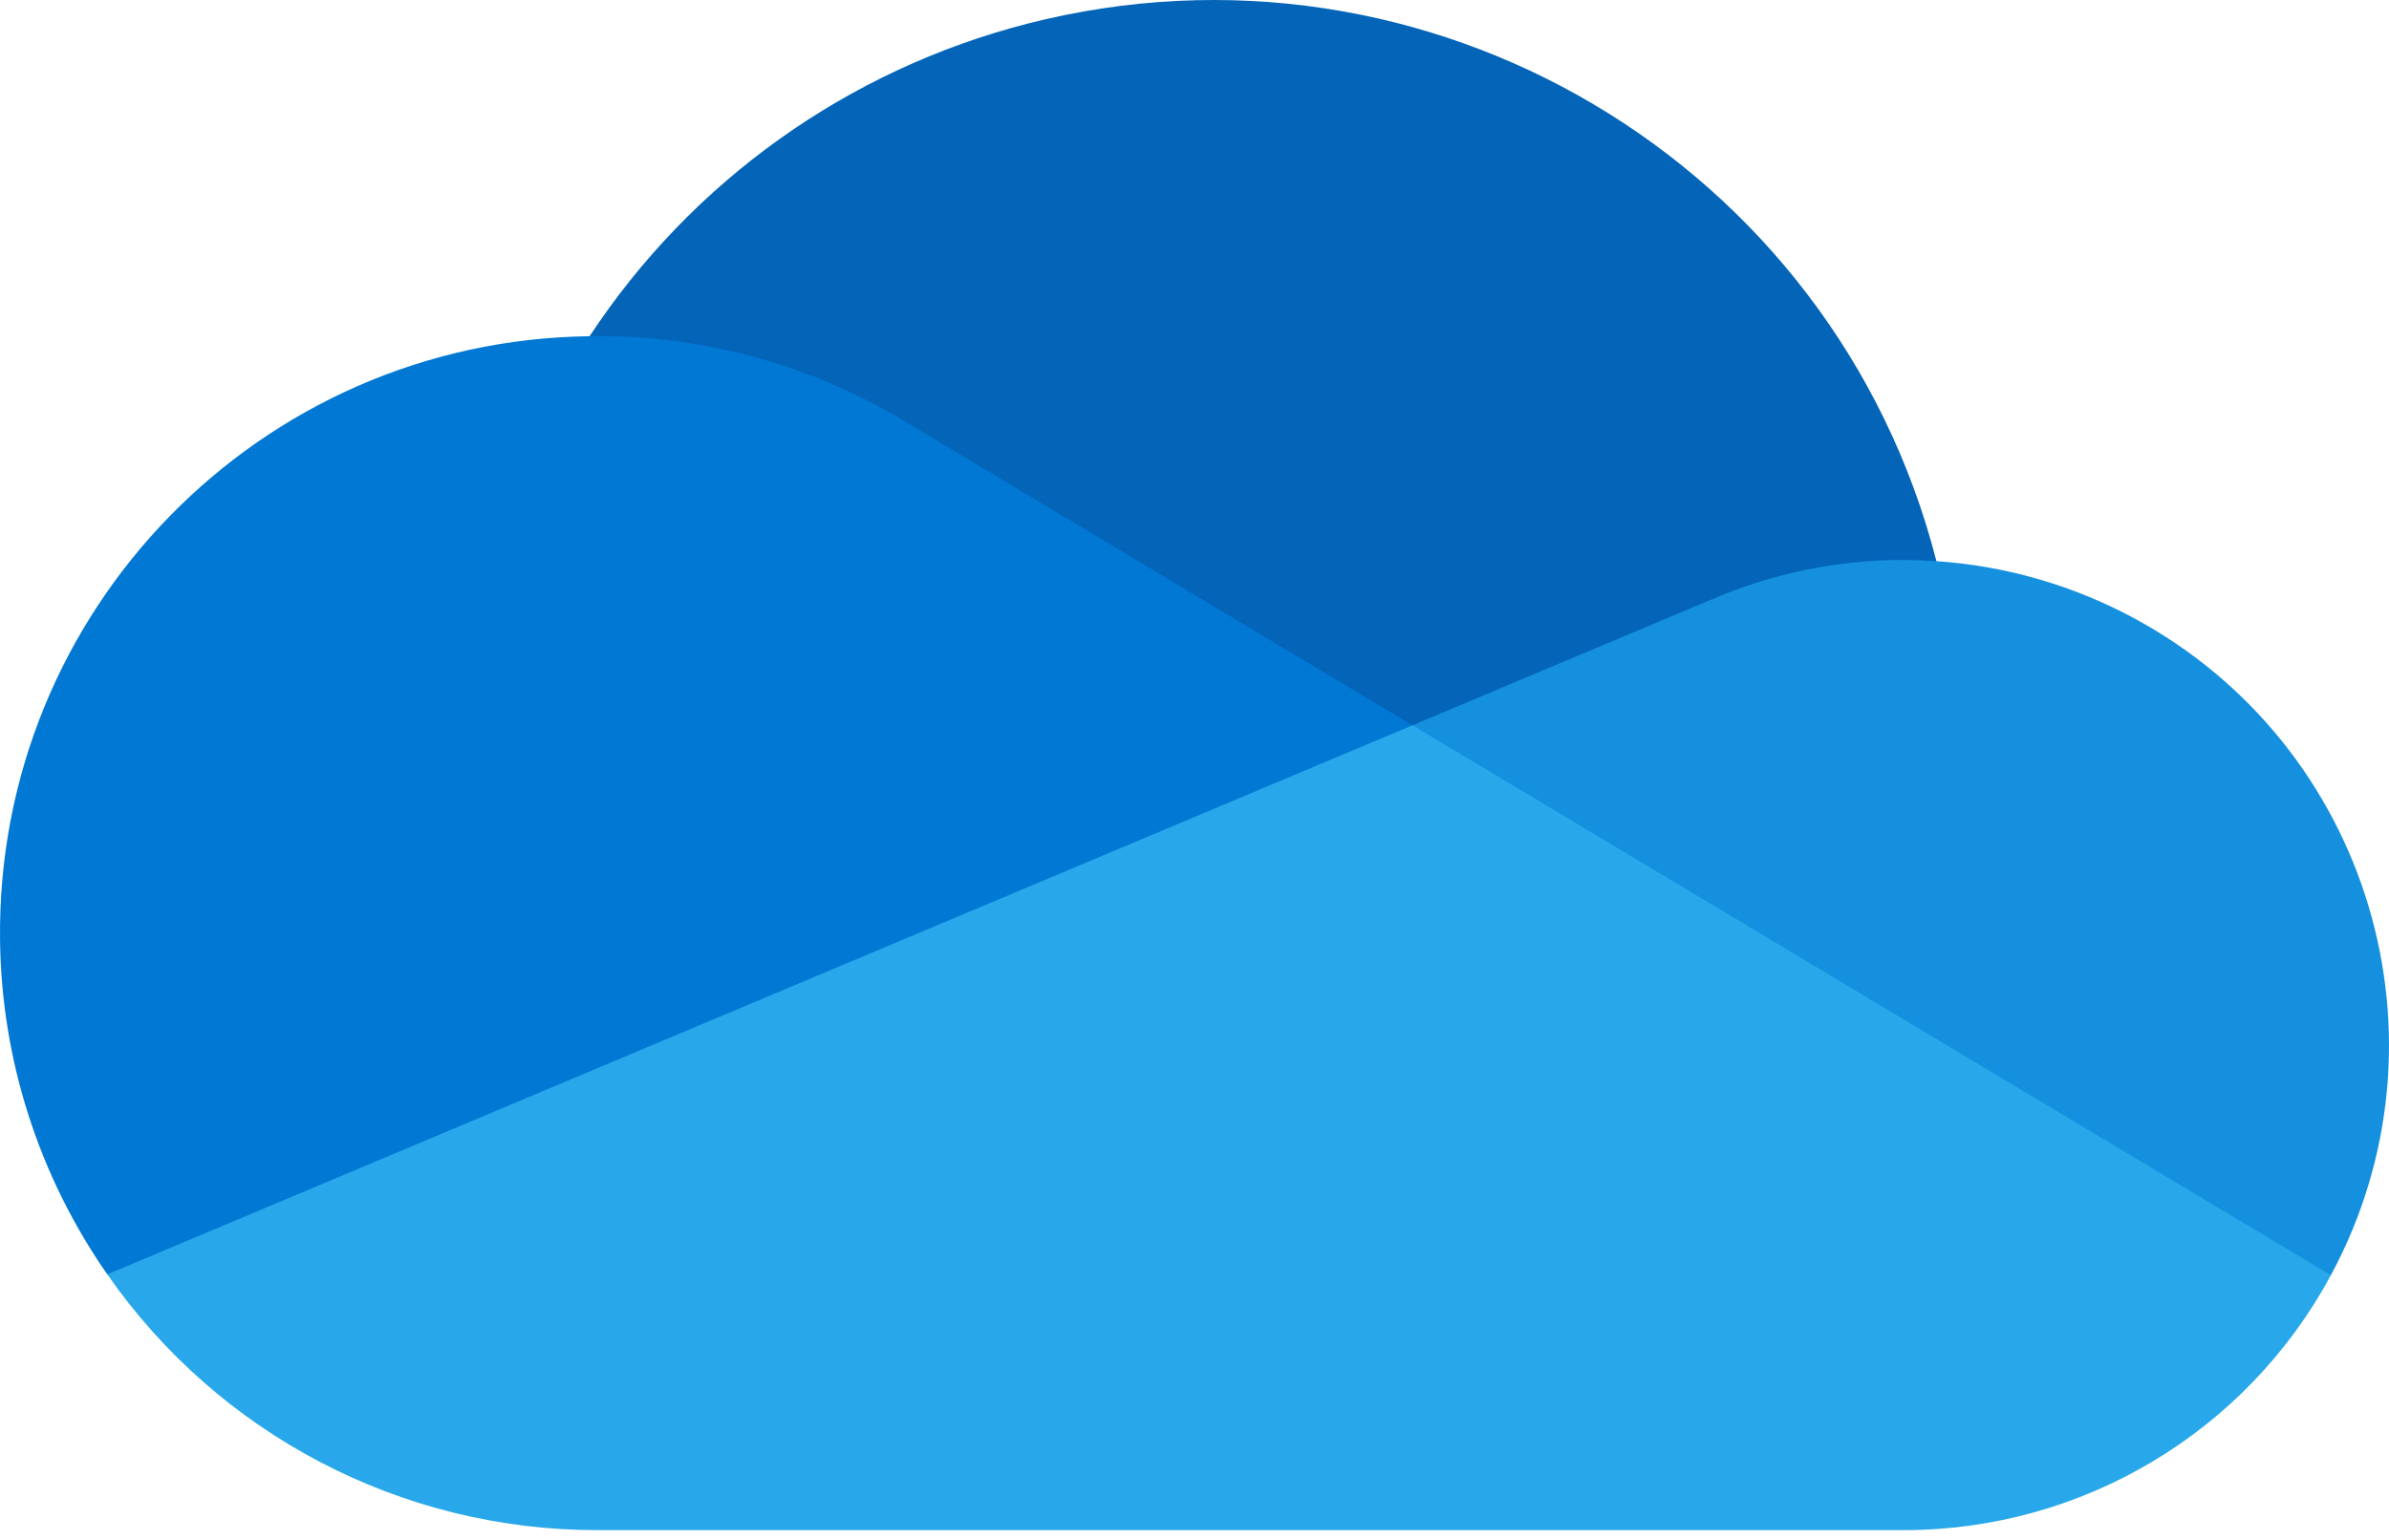
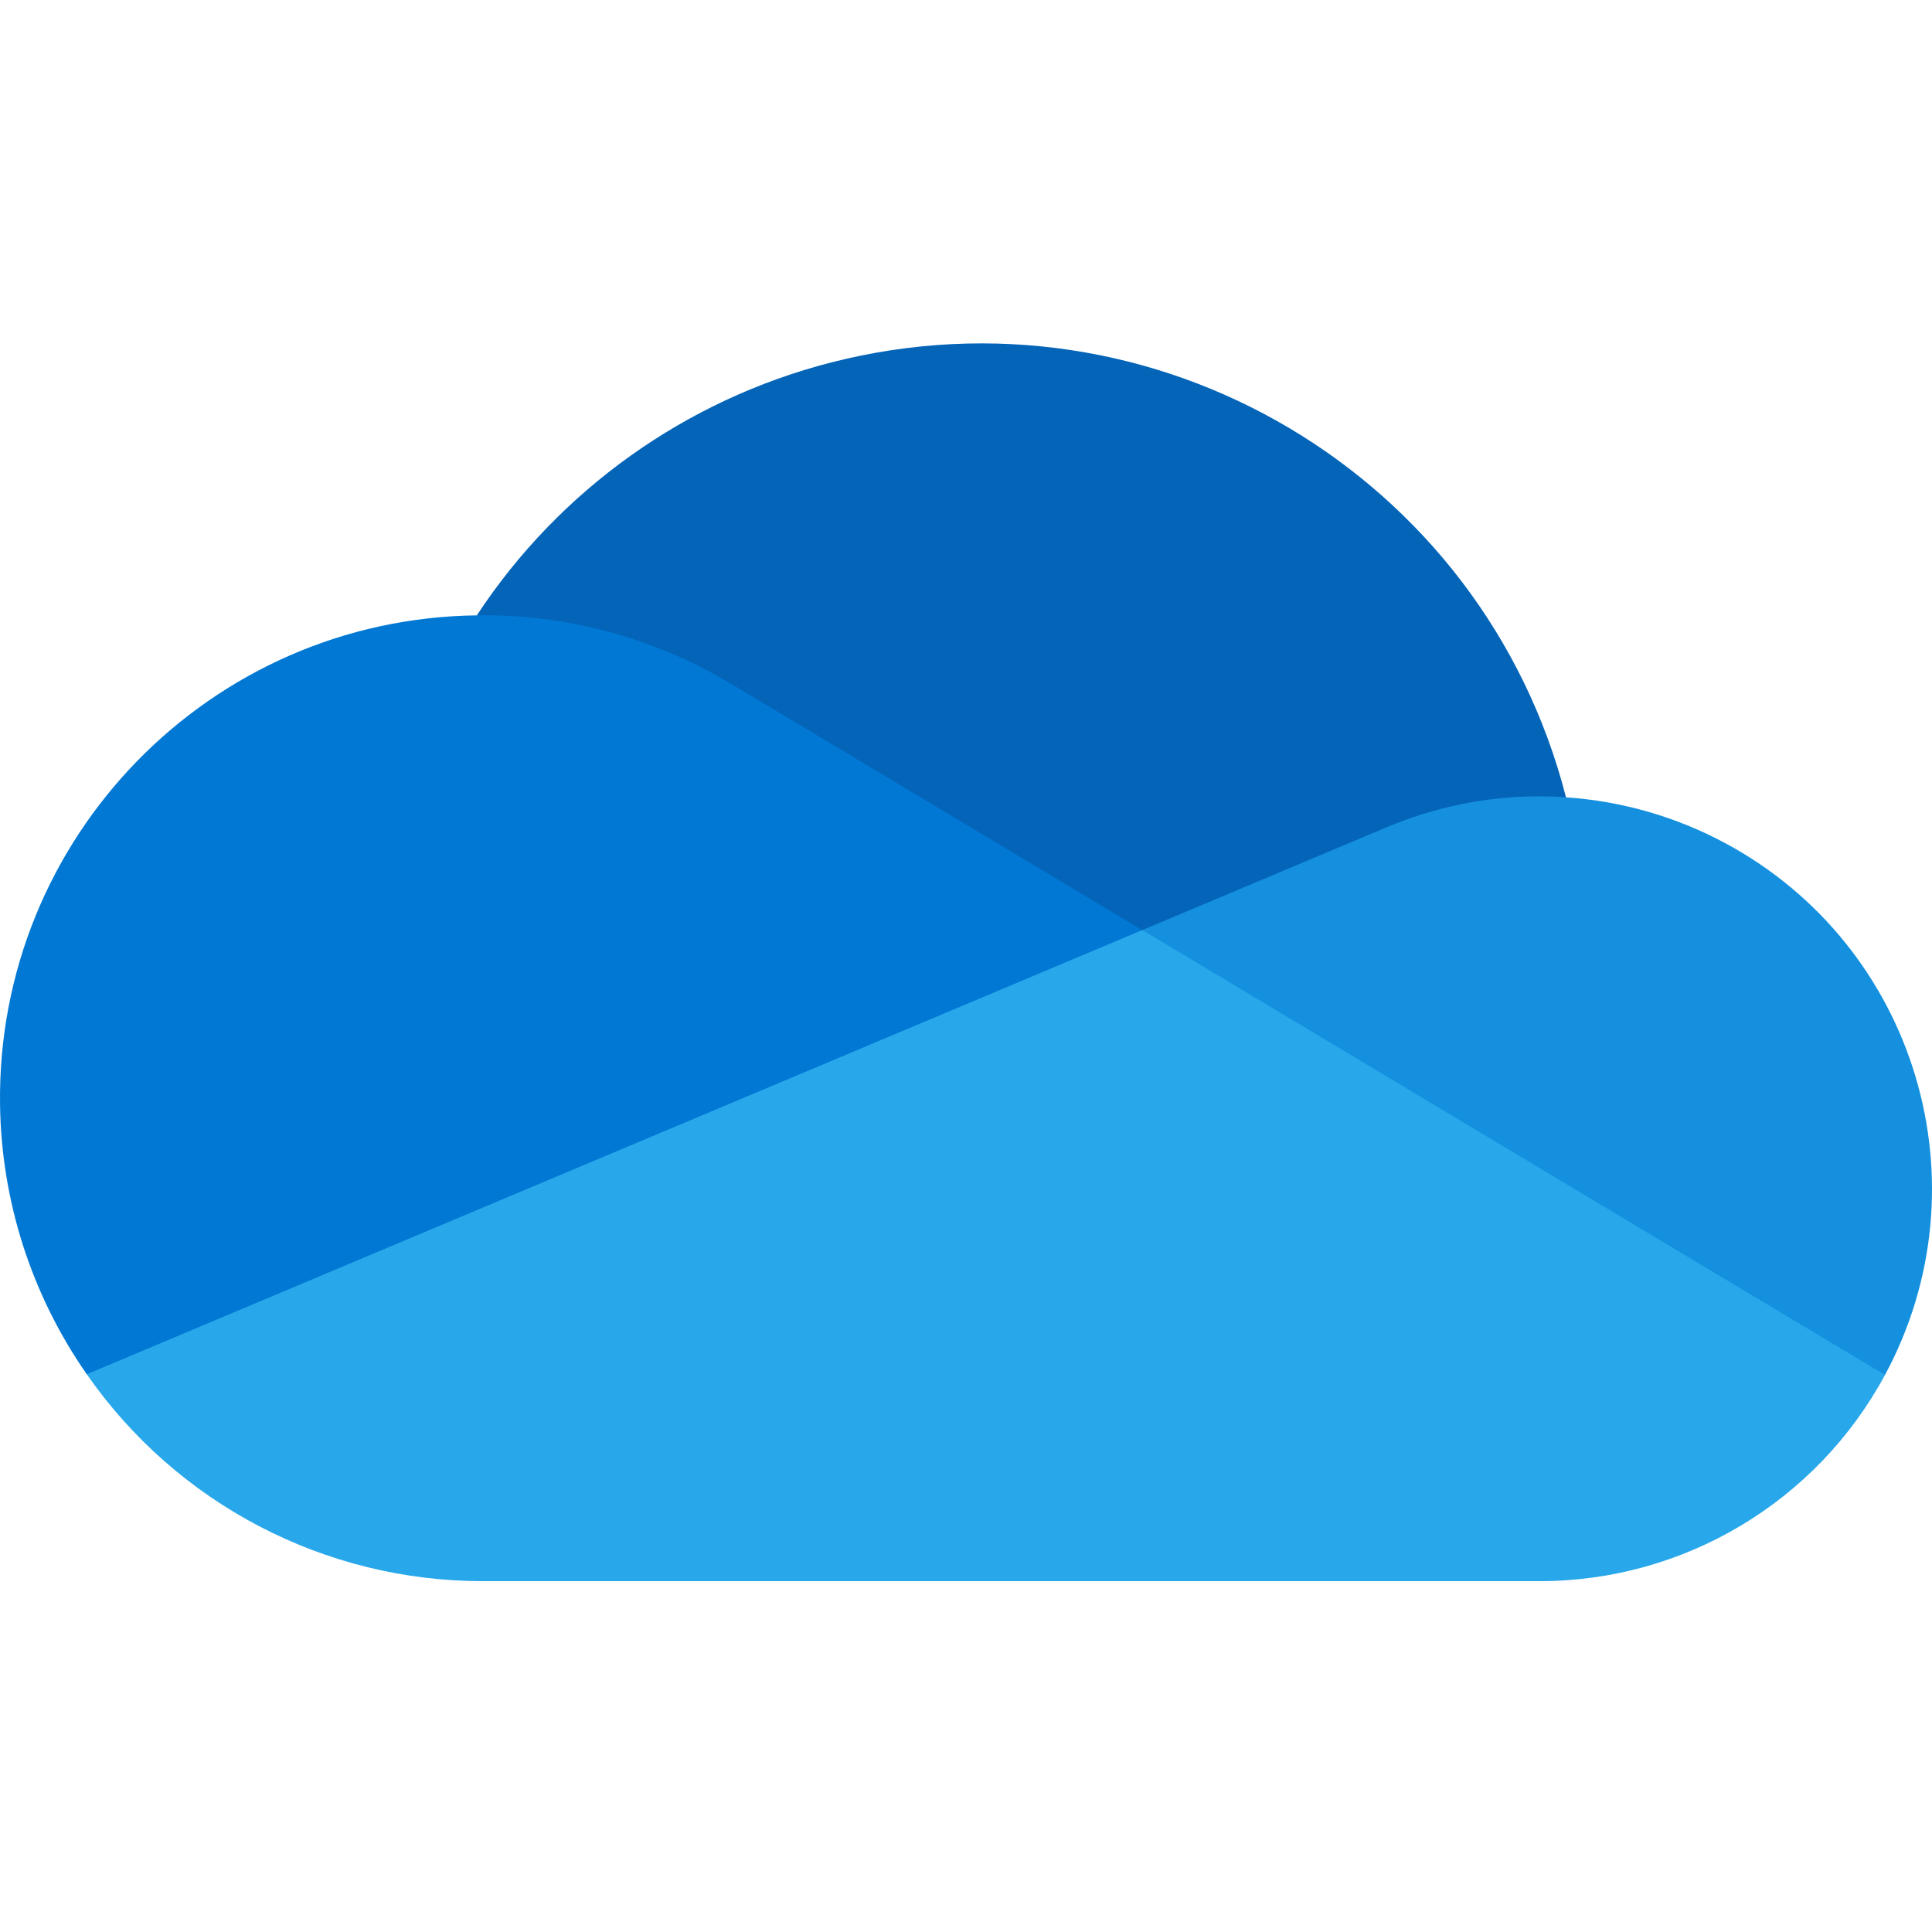
- <svg xmlns="http://www.w3.org/2000/svg" width="256" height="165" viewBox="0 0 256 165">
+ <svg xmlns="http://www.w3.org/2000/svg" width="256" height="256" viewBox="0 -45.5 256 256">
  <path fill="#0364b8" d="m154.66 110.682l52.842-50.534c-10.976-42.8-54.57-68.597-97.37-57.62a80 80 0 0 0-46.952 33.51        c.817-.02 91.48 74.644 91.48 74.644" />
  <path fill="#0078d4" d="m97.618 45.552l-.002.009a63.7 63.7 0 0 0-33.619-9.543c-.274 0-.544.017-.818.02        C27.852 36.476-.432 65.47.005 100.798a63.97 63.97 0 0 0 11.493 35.798l79.165-9.915l60.694-48.94z" />
  <path fill="#1490df" d="M207.502 60.148a53 53 0 0 0-3.51-.131a51.8 51.8 0 0 0-20.61 4.254l-.002-.005l-32.022 13.475l35.302 43.607        l63.11 15.341c13.62-25.283 4.164-56.82-21.12-70.44a52 52 0 0 0-21.148-6.1" />
  <path fill="#28a8ea" d="M11.498 136.596a63.91 63.91 0 0 0 52.5 27.417h139.994a51.99 51.99 0 0 0 45.778-27.323l-98.413-58.95z" />
</svg>
